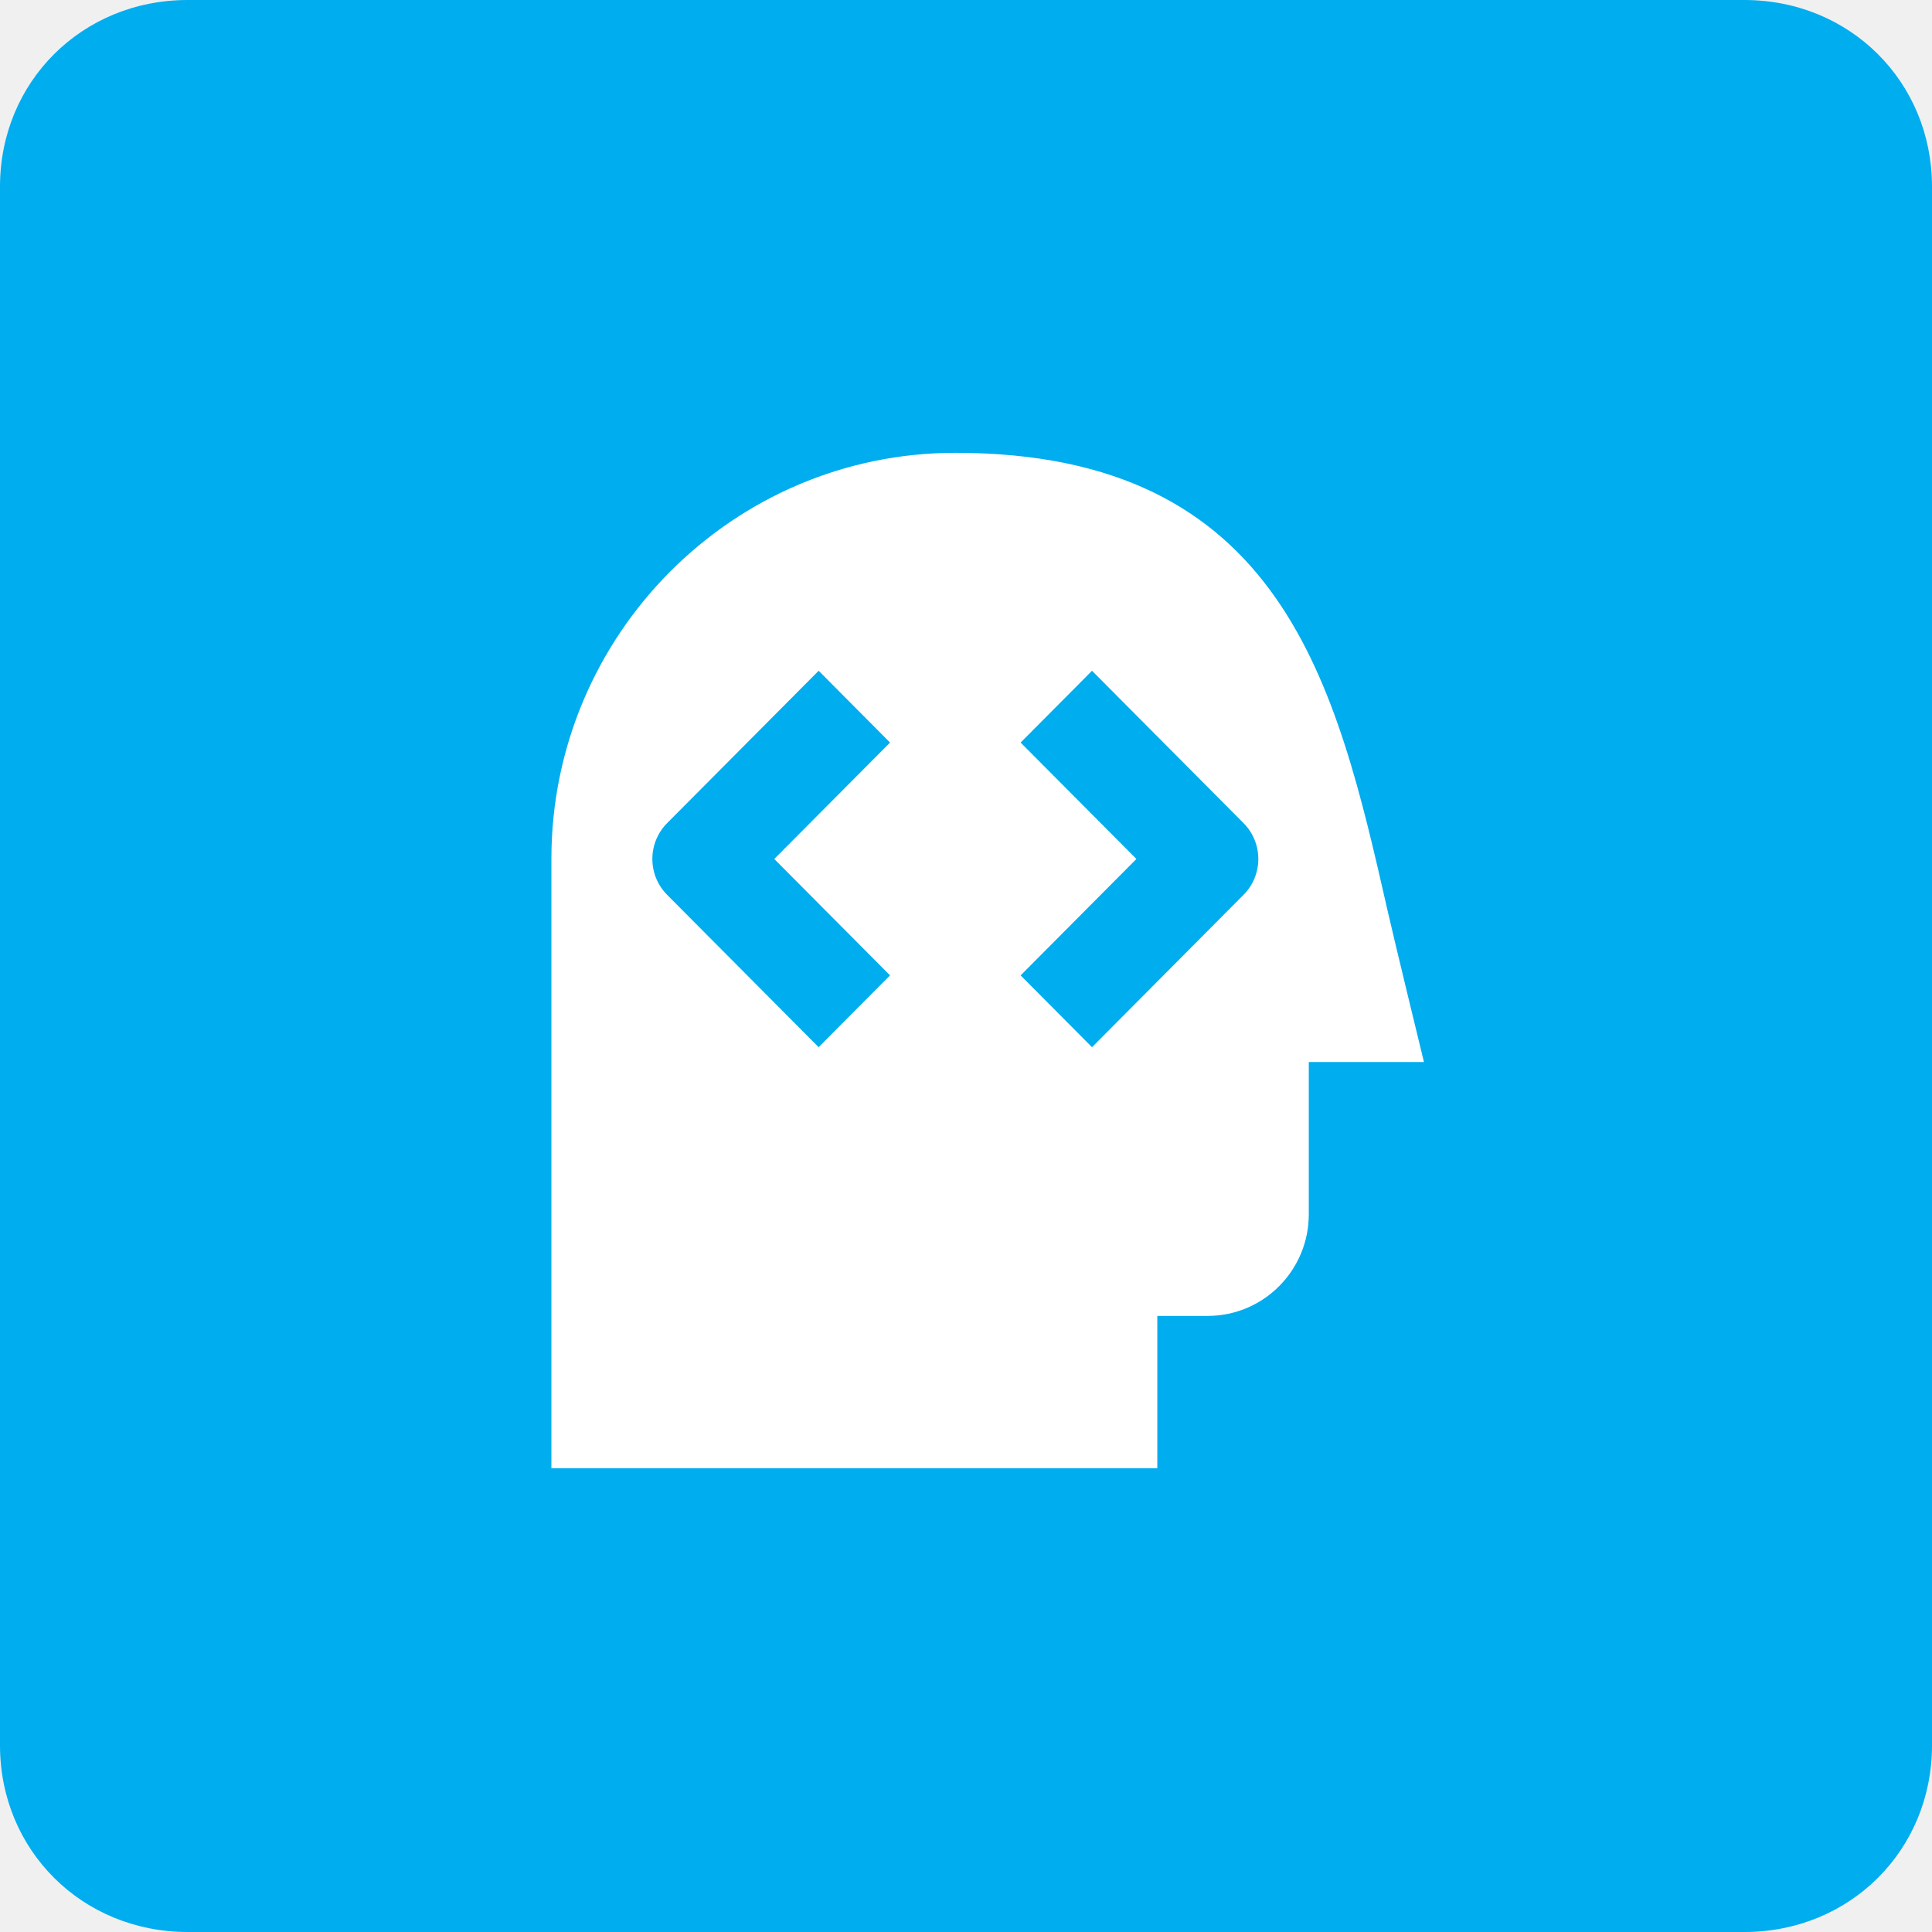
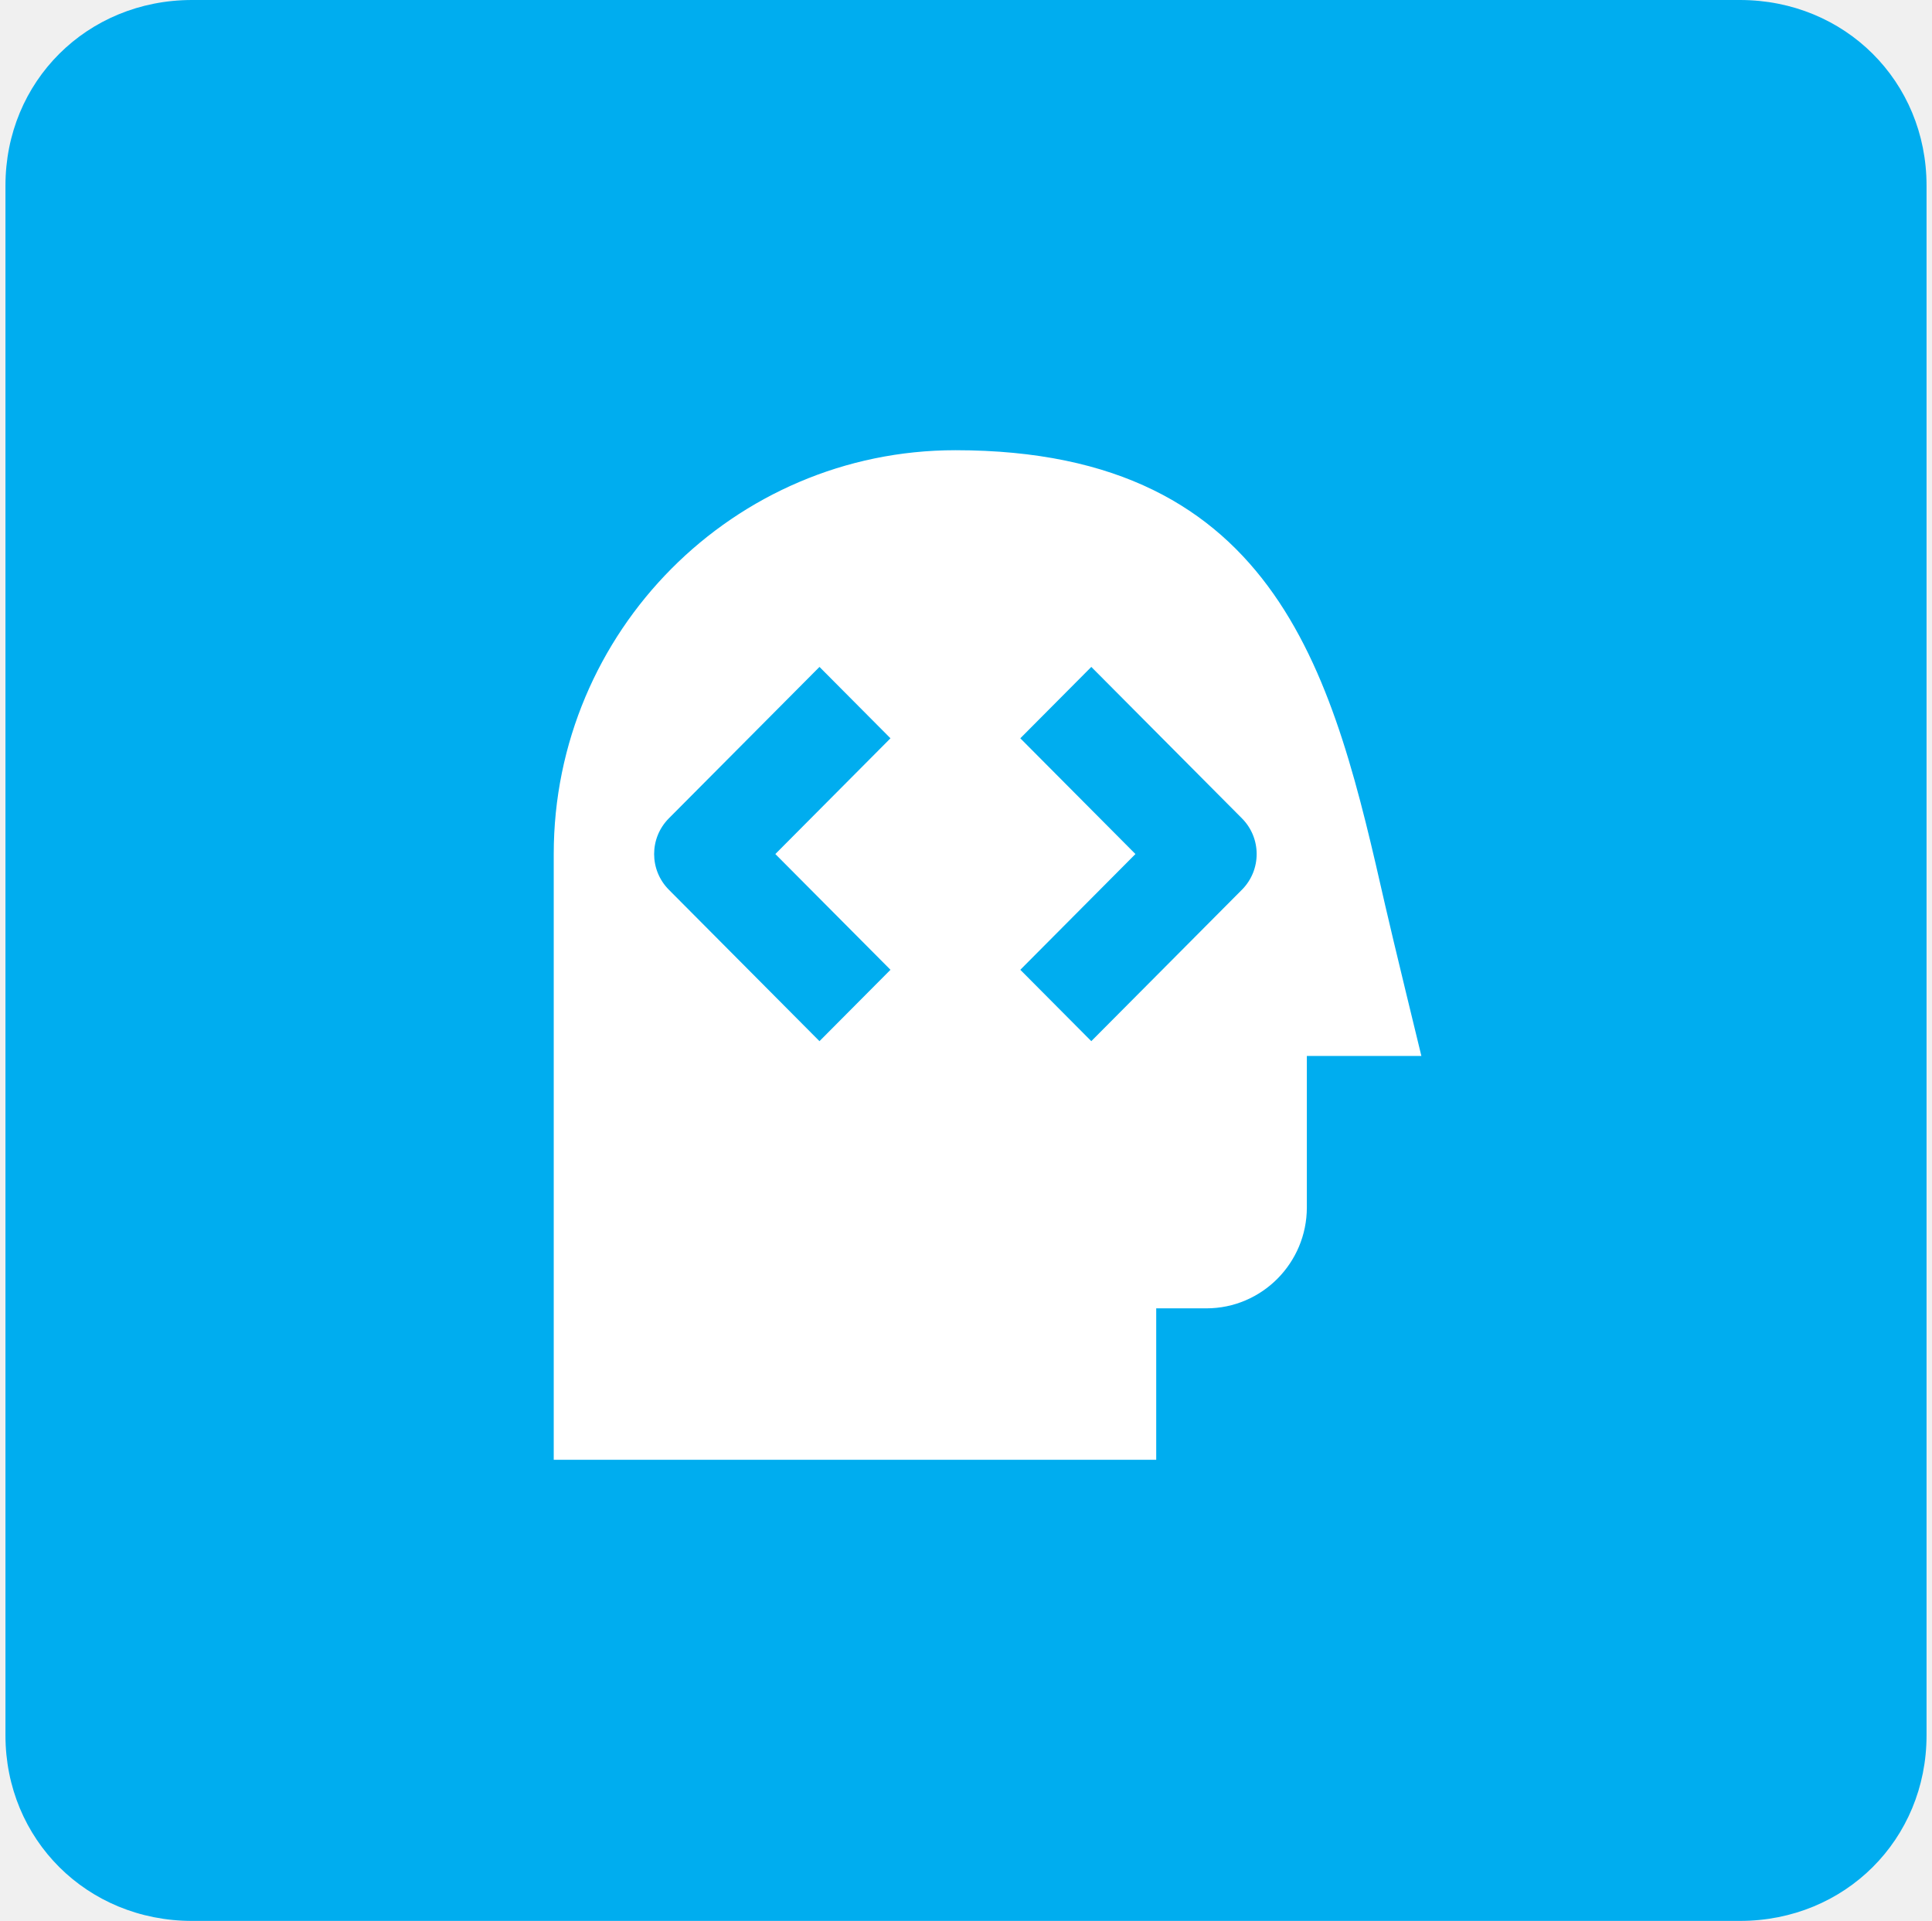
- <svg xmlns="http://www.w3.org/2000/svg" width="176" height="176" viewBox="0 0 176 176">
+ <svg xmlns="http://www.w3.org/2000/svg" width="177" height="176" viewBox="0 0 176 176">
  <g fill="none" fill-rule="evenodd">
    <path d="M17.097 176C7.464 176 0 168.536 0 159V17C0 7.464 7.464 0 17.097 0h141.806C168.536 0 176 7.464 176 17v142c0 9.536-7.464 17-17.097 17H17.097z" fill-rule="nonzero" fill="#00ADEF" />
    <path d="M31.826 32h110.396v111H31.826z" />
    <path d="M126.407 82.963c-4.669-20.503-9.49-41.713-39.379-41.713-20.29 0-36.798 16.6-36.798 37v55.5h55.197v-13.875h4.6c5.074 0 9.2-4.149 9.2-9.25V96.75h10.492s-2.714-11.137-3.312-13.787zm-45.326 5.892l-6.505 6.54L60.777 81.52a4.638 4.638 0 0 1 0-6.54l13.8-13.875 6.504 6.54L70.533 78.25l10.548 10.605zm32.198-7.335l-13.8 13.875-6.503-6.54 10.547-10.605-10.547-10.605 6.504-6.54 13.8 13.875a4.638 4.638 0 0 1 0 6.54z" fill-rule="nonzero" fill="#FFF" />
  </g>
</svg>
